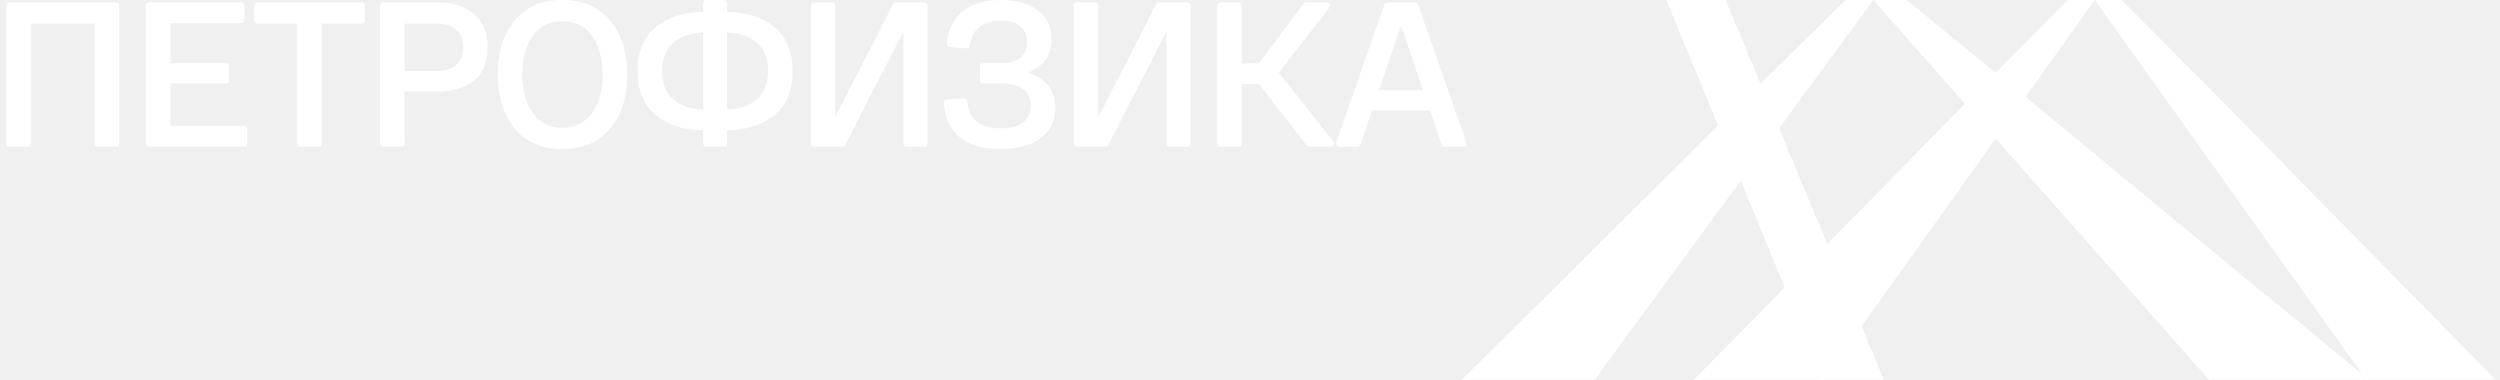
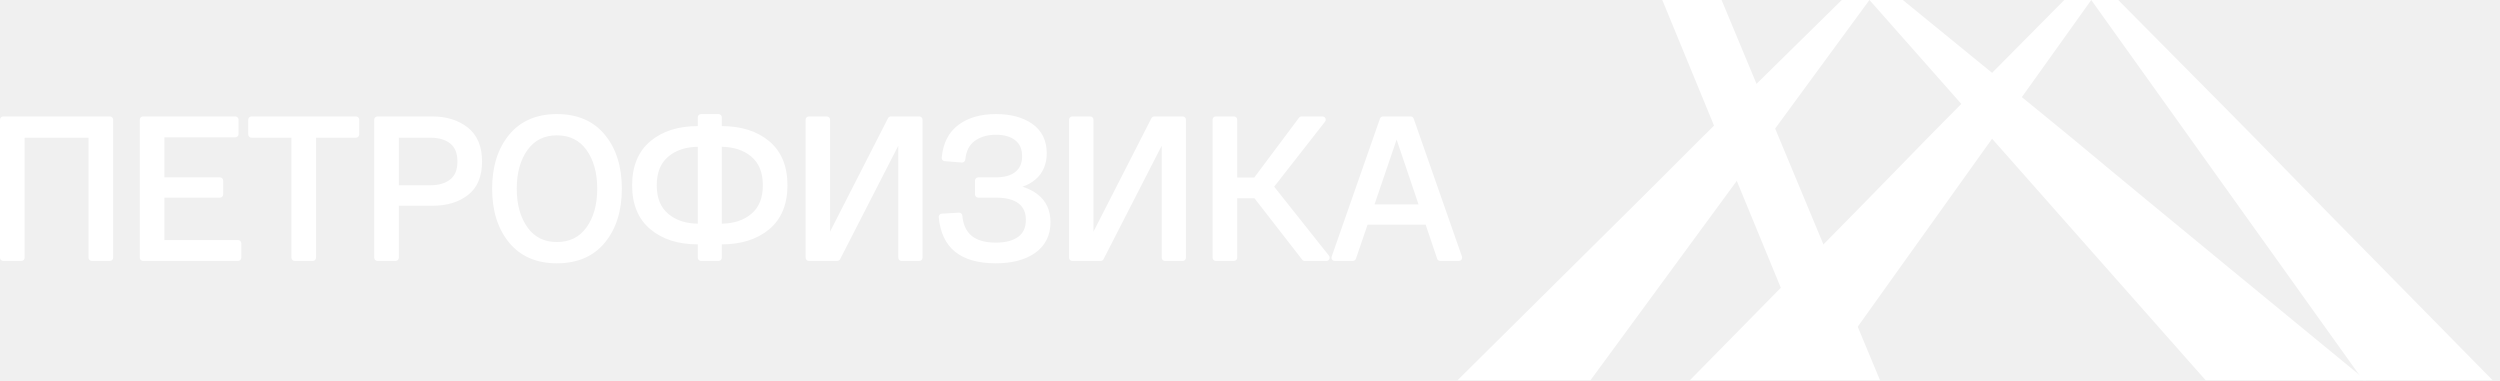
- <svg xmlns="http://www.w3.org/2000/svg" width="395" height="60" viewBox="0 0 395 60" fill="none">
-   <path d="M267.642 60C325.963 0.774 284.47 42.622 326.719 3.8147e-06H330.975C286.706 61.932 322.744 11.529 288.086 60H267.642Z" fill="white" />
-   <path d="M263.285 -3.8147e-06H272.643C297.643 60 272.643 -3.8147e-06 297.643 60H287.995C263.285 -3.8147e-06 287.995 60 263.285 -3.8147e-06Z" fill="white" />
-   <path d="M230.976 60C290.831 0.774 248.246 42.622 291.607 3.8147e-06H295.976C250.541 61.932 287.527 11.529 251.957 60H230.976Z" fill="white" />
-   <path d="M394.309 60C335.988 0.774 377.481 42.622 335.232 3.8147e-06H330.976C375.245 61.932 339.207 11.529 373.865 60H394.309Z" fill="white" />
-   <path d="M374.309 60C302.175 0.774 353.496 42.622 301.24 3.8147e-06H295.976C350.73 61.932 306.157 11.529 349.024 60H374.309Z" fill="white" />
-   <path d="M18.831 0.885V22.664C18.831 22.947 18.602 23.176 18.32 23.176H15.457C15.175 23.176 14.945 22.947 14.945 22.664V3.73H4.861V22.664C4.861 22.947 4.632 23.176 4.35 23.176H1.487C1.205 23.176 0.976 22.947 0.976 22.664V0.885C0.976 0.602 1.205 0.373 1.487 0.373H18.32C18.602 0.373 18.831 0.602 18.831 0.885ZM23.035 22.664V0.885C23.035 0.602 23.264 0.373 23.546 0.373H38.107C38.39 0.373 38.619 0.602 38.619 0.885V3.156C38.619 3.439 38.39 3.668 38.107 3.668H26.921V9.987H35.681C35.963 9.987 36.192 10.216 36.192 10.499V12.677C36.192 12.96 35.963 13.189 35.681 13.189H26.921V19.881H38.543C38.825 19.881 39.055 20.11 39.055 20.393V22.664C39.055 22.947 38.825 23.176 38.543 23.176H23.546C23.264 23.176 23.035 22.947 23.035 22.664ZM40.147 3.219V0.885C40.147 0.602 40.376 0.373 40.659 0.373H57.148C57.431 0.373 57.66 0.602 57.66 0.885V3.219C57.66 3.501 57.431 3.73 57.148 3.73H50.846V22.664C50.846 22.947 50.617 23.176 50.335 23.176H47.472C47.19 23.176 46.961 22.947 46.961 22.664V3.73H40.659C40.376 3.73 40.147 3.501 40.147 3.219ZM60.028 22.664V0.885C60.028 0.602 60.257 0.373 60.54 0.373H69.189C71.42 0.373 73.277 0.949 74.759 2.099C75.526 2.694 76.1 3.448 76.482 4.36C76.856 5.254 77.044 6.294 77.044 7.481C77.044 9.867 76.298 11.635 74.806 12.785C74.075 13.348 73.243 13.77 72.31 14.049C71.388 14.326 70.368 14.464 69.251 14.464H63.914V22.664C63.914 22.947 63.685 23.176 63.402 23.176H60.54C60.257 23.176 60.028 22.947 60.028 22.664ZM63.914 11.232H68.878C69.564 11.232 70.175 11.151 70.71 10.989C71.228 10.833 71.677 10.599 72.055 10.29C72.418 9.992 72.691 9.617 72.873 9.166C73.063 8.695 73.158 8.133 73.158 7.481C73.158 6.211 72.79 5.275 72.055 4.672C71.288 4.044 70.229 3.73 68.878 3.73H63.914V11.232ZM81.285 20.248C80.398 19.159 79.733 17.905 79.291 16.485C78.853 15.075 78.633 13.505 78.633 11.775C78.633 10.045 78.853 8.475 79.291 7.065C79.733 5.645 80.398 4.39 81.285 3.301C82.182 2.2 83.267 1.374 84.54 0.822C85.803 0.274 87.24 3.8147e-06 88.853 3.8147e-06C90.478 3.8147e-06 91.924 0.273 93.189 0.82C94.464 1.371 95.552 2.198 96.451 3.301C97.338 4.39 98.003 5.645 98.445 7.065C98.883 8.475 99.103 10.045 99.103 11.775C99.103 15.255 98.219 18.079 96.451 20.248C95.552 21.351 94.464 22.178 93.189 22.729C91.924 23.276 90.478 23.549 88.853 23.549C87.24 23.549 85.803 23.275 84.54 22.727C83.267 22.175 82.182 21.349 81.285 20.248ZM84.226 5.648C83.661 6.432 83.235 7.332 82.951 8.346C82.663 9.369 82.519 10.512 82.519 11.775C82.519 13.037 82.663 14.18 82.951 15.203C83.235 16.217 83.661 17.117 84.226 17.902C84.778 18.667 85.436 19.24 86.201 19.62C86.968 20.002 87.852 20.192 88.853 20.192C90.857 20.192 92.41 19.429 93.51 17.902C94.076 17.117 94.501 16.217 94.786 15.203C95.073 14.18 95.217 13.037 95.217 11.775C95.217 10.512 95.073 9.37 94.786 8.346C94.501 7.332 94.076 6.432 93.51 5.648C92.41 4.121 90.857 3.357 88.853 3.357C86.869 3.357 85.326 4.121 84.226 5.648ZM114.877 1.898C117.964 1.906 120.453 2.697 122.345 4.274C123.312 5.08 124.038 6.07 124.521 7.244C124.999 8.406 125.238 9.74 125.238 11.246C125.238 12.742 124.999 14.068 124.521 15.224C124.038 16.393 123.312 17.381 122.345 18.187C121.39 18.983 120.281 19.579 119.021 19.974C117.784 20.363 116.403 20.559 114.877 20.562V22.664C114.877 22.947 114.648 23.176 114.365 23.176H111.596C111.314 23.176 111.084 22.947 111.084 22.664V20.562C108.003 20.56 105.514 19.768 103.617 18.187C102.649 17.381 101.924 16.393 101.441 15.224C100.963 14.068 100.724 12.742 100.724 11.246C100.724 9.74 100.963 8.406 101.441 7.244C101.923 6.07 102.649 5.08 103.617 4.274C105.514 2.692 108.003 1.9 111.084 1.898V0.512C111.084 0.229 111.314 3.8147e-06 111.596 3.8147e-06H114.365C114.648 3.8147e-06 114.877 0.229 114.877 0.512V1.898ZM111.084 17.297V5.163C110.146 5.18 109.298 5.31 108.54 5.555C107.739 5.814 107.032 6.203 106.419 6.72C105.82 7.225 105.37 7.849 105.069 8.591C104.763 9.347 104.61 10.233 104.61 11.246C104.61 12.248 104.763 13.125 105.069 13.877C105.37 14.614 105.82 15.235 106.419 15.741C107.032 16.258 107.739 16.646 108.54 16.905C109.298 17.15 110.146 17.281 111.084 17.297ZM114.877 17.297C115.815 17.281 116.663 17.15 117.422 16.905C118.223 16.646 118.93 16.258 119.542 15.741C120.142 15.235 120.592 14.614 120.892 13.877C121.198 13.125 121.352 12.248 121.352 11.246C121.352 10.232 121.198 9.347 120.892 8.591C120.591 7.849 120.141 7.225 119.542 6.72C118.93 6.203 118.223 5.814 117.422 5.555C116.663 5.31 115.815 5.18 114.877 5.163V17.297ZM141.558 0.373H146.038C146.321 0.373 146.55 0.602 146.55 0.885V22.664C146.55 22.947 146.321 23.176 146.038 23.176H143.238C142.956 23.176 142.726 22.947 142.726 22.664V4.992L133.549 22.896C133.459 23.072 133.28 23.174 133.095 23.174V23.176H128.615C128.332 23.176 128.103 22.947 128.103 22.664V0.885C128.103 0.602 128.332 0.373 128.615 0.373H131.446C131.729 0.373 131.958 0.602 131.958 0.885V18.552L141.104 0.653C141.194 0.477 141.373 0.376 141.558 0.375V0.373ZM162.315 11.465L162.435 11.503C163.325 11.789 164.094 12.187 164.742 12.695C166.075 13.741 166.742 15.198 166.742 17.064C166.742 18.096 166.542 19.017 166.14 19.825C165.736 20.639 165.134 21.33 164.333 21.898C163.551 22.452 162.636 22.867 161.587 23.142C160.553 23.414 159.394 23.549 158.11 23.549C152.552 23.549 149.552 21.123 149.109 16.27C149.083 15.989 149.29 15.742 149.57 15.716L149.588 15.715L152.295 15.559C152.577 15.543 152.817 15.759 152.833 16.04L152.833 16.046C152.968 17.468 153.46 18.526 154.309 19.219C155.179 19.93 156.446 20.286 158.11 20.286C158.897 20.286 159.59 20.205 160.191 20.043C160.775 19.886 161.27 19.654 161.678 19.347C162.068 19.054 162.361 18.69 162.556 18.258C162.756 17.815 162.856 17.293 162.856 16.691C162.856 16.117 162.762 15.617 162.572 15.191C162.386 14.774 162.105 14.417 161.73 14.121C161.344 13.816 160.857 13.586 160.271 13.431C159.66 13.27 158.94 13.189 158.11 13.189H155.341C155.058 13.189 154.829 12.96 154.829 12.677V10.499C154.829 10.216 155.058 9.987 155.341 9.987H158.079C158.792 9.987 159.414 9.91 159.944 9.757C160.457 9.608 160.888 9.387 161.238 9.096C161.578 8.813 161.833 8.473 162.004 8.076C162.178 7.672 162.265 7.204 162.265 6.672C162.265 6.107 162.176 5.615 161.996 5.196C161.822 4.788 161.56 4.443 161.211 4.159C160.85 3.865 160.418 3.644 159.916 3.494C159.401 3.341 158.809 3.264 158.141 3.264C157.461 3.264 156.841 3.346 156.282 3.51C155.73 3.672 155.231 3.915 154.785 4.239C154.357 4.55 154.021 4.944 153.776 5.422C153.523 5.916 153.364 6.505 153.297 7.187C153.271 7.464 153.027 7.669 152.75 7.647L150.043 7.431C149.761 7.409 149.551 7.163 149.573 6.881C149.574 6.865 149.576 6.85 149.579 6.834C149.692 5.704 149.964 4.715 150.397 3.866C150.843 2.992 151.456 2.266 152.237 1.689C153.004 1.122 153.884 0.698 154.876 0.417C155.857 0.139 156.945 3.8147e-06 158.141 3.8147e-06C160.486 3.8147e-06 162.393 0.514 163.862 1.541C164.624 2.073 165.196 2.73 165.58 3.512C165.961 4.288 166.151 5.175 166.151 6.174C166.151 7.028 166.006 7.799 165.716 8.488C165.423 9.185 164.985 9.787 164.404 10.294C163.835 10.789 163.139 11.18 162.315 11.465ZM183.125 0.373H187.605C187.888 0.373 188.117 0.602 188.117 0.885V22.664C188.117 22.947 187.888 23.176 187.605 23.176H184.805C184.522 23.176 184.293 22.947 184.293 22.664V4.992L175.116 22.896C175.026 23.072 174.847 23.174 174.662 23.174V23.176H170.182C169.899 23.176 169.67 22.947 169.67 22.664V0.885C169.67 0.602 169.899 0.373 170.182 0.373H173.013C173.296 0.373 173.525 0.602 173.525 0.885V18.552L182.671 0.653C182.761 0.477 182.94 0.376 183.125 0.375V0.373ZM210.287 23.176H206.864C206.693 23.176 206.542 23.092 206.449 22.963L198.929 13.282H196.206V22.664C196.206 22.947 195.977 23.176 195.695 23.176H192.832C192.55 23.176 192.32 22.947 192.32 22.664V0.885C192.32 0.602 192.55 0.373 192.832 0.373H195.695C195.977 0.373 196.206 0.602 196.206 0.885V10.018H198.895L205.959 0.579C206.059 0.446 206.211 0.375 206.366 0.375V0.373H209.664C209.947 0.373 210.176 0.602 210.176 0.885C210.176 1.02 210.124 1.142 210.039 1.233L202.038 11.46L210.686 22.346C210.862 22.567 210.825 22.888 210.604 23.064C210.51 23.139 210.398 23.176 210.287 23.176ZM227.742 22.788L225.944 17.451H216.78L214.939 22.828C214.867 23.041 214.669 23.175 214.456 23.175L211.593 23.176C211.311 23.176 211.082 22.947 211.082 22.664C211.082 22.59 211.097 22.52 211.126 22.456L218.734 0.717C218.808 0.507 219.005 0.375 219.216 0.375L223.572 0.373C223.81 0.373 224.01 0.536 224.067 0.756L231.676 22.496C231.769 22.762 231.628 23.053 231.362 23.146C231.307 23.165 231.25 23.174 231.195 23.174L228.239 23.176C227.999 23.176 227.797 23.011 227.742 22.788ZM221.361 4.029L217.877 14.25H224.82L221.361 4.029Z" fill="white" />
+ <svg xmlns="http://www.w3.org/2000/svg" width="263" height="40" viewBox="0 0 263 40" fill="none">
+   <path d="M177.777 40C216.658 0.516 188.996 28.415 217.162 0H220C190.487 41.288 214.512 7.686 191.406 40H177.777Z" fill="white" />
+   <path d="M174.873 -4.76837e-06H181.111C197.777 40 181.111 -4.76837e-06 197.777 40H191.346C174.873 -4.76837e-06 191.346 40 174.873 -4.76837e-06Z" fill="white" />
+   <path d="M153.333 40C193.236 0.516 164.846 28.415 193.754 0H196.666C166.376 41.288 191.034 7.686 167.32 40H153.333Z" fill="white" />
+   <path d="M262.222 40C223.342 0.516 251.004 28.415 222.837 0H220C249.513 41.288 225.488 7.686 248.593 40H262.222Z" fill="white" />
+   <path d="M248.889 40C200.8 0.516 235.013 28.415 200.176 0H196.667C233.169 41.288 203.454 7.686 232.032 40H248.889Z" fill="white" />
+   <path d="M11.904 12.59V27.109C11.904 27.298 11.751 27.451 11.563 27.451H9.654C9.466 27.451 9.313 27.298 9.313 27.109V14.487H2.591V27.109C2.591 27.298 2.438 27.451 2.249 27.451H0.341C0.153 27.451 0 27.298 0 27.109V12.59C0 12.402 0.153 12.249 0.341 12.249H11.563C11.751 12.249 11.904 12.402 11.904 12.59ZM14.706 27.109V12.59C14.706 12.402 14.859 12.249 15.047 12.249H24.755C24.943 12.249 25.096 12.402 25.096 12.59V14.104C25.096 14.293 24.943 14.445 24.755 14.445H17.297V18.658H23.137C23.325 18.658 23.478 18.811 23.478 18.999V20.451C23.478 20.64 23.325 20.792 23.137 20.792H17.297V25.254H25.045C25.233 25.254 25.386 25.407 25.386 25.595V27.109C25.386 27.298 25.233 27.451 25.045 27.451H15.047C14.859 27.451 14.706 27.298 14.706 27.109ZM26.114 14.146V12.59C26.114 12.402 26.267 12.249 26.455 12.249H37.449C37.637 12.249 37.79 12.402 37.79 12.59V14.146C37.79 14.334 37.637 14.487 37.449 14.487H33.247V27.109C33.247 27.298 33.094 27.451 32.906 27.451H30.998C30.809 27.451 30.657 27.298 30.657 27.109V14.487H26.455C26.267 14.487 26.114 14.334 26.114 14.146ZM39.368 27.109V12.59C39.368 12.402 39.521 12.249 39.709 12.249H45.476C46.963 12.249 48.201 12.632 49.189 13.399C49.7 13.796 50.083 14.299 50.338 14.907C50.587 15.503 50.712 16.196 50.712 16.987C50.712 18.578 50.215 19.757 49.22 20.523C48.733 20.899 48.178 21.18 47.556 21.366C46.941 21.551 46.261 21.643 45.517 21.643H41.959V27.109C41.959 27.298 41.806 27.451 41.618 27.451H39.709C39.521 27.451 39.368 27.298 39.368 27.109ZM41.959 19.488H45.268C45.726 19.488 46.133 19.434 46.489 19.326C46.835 19.222 47.134 19.066 47.386 18.86C47.628 18.661 47.81 18.411 47.931 18.11C48.058 17.796 48.121 17.422 48.121 16.987C48.121 16.141 47.876 15.517 47.386 15.115C46.875 14.696 46.169 14.487 45.268 14.487H41.959V19.488ZM53.54 25.499C52.948 24.773 52.505 23.936 52.211 22.99C51.918 22.05 51.772 21.003 51.772 19.85C51.772 18.697 51.918 17.65 52.211 16.71C52.505 15.763 52.948 14.927 53.54 14.201C54.138 13.467 54.861 12.916 55.709 12.548C56.551 12.183 57.51 12 58.585 12C59.668 12 60.632 12.182 61.475 12.547C62.326 12.914 63.051 13.465 63.65 14.201C64.242 14.927 64.685 15.763 64.979 16.71C65.272 17.65 65.418 18.697 65.418 19.85C65.418 22.17 64.829 24.053 63.65 25.499C63.051 26.234 62.326 26.786 61.475 27.153C60.632 27.517 59.668 27.7 58.585 27.7C57.51 27.7 56.551 27.517 55.709 27.152C54.861 26.784 54.138 26.233 53.54 25.499ZM55.5 15.765C55.123 16.288 54.84 16.888 54.65 17.564C54.458 18.246 54.363 19.008 54.363 19.85C54.363 20.691 54.458 21.453 54.65 22.135C54.84 22.811 55.123 23.411 55.5 23.934C55.868 24.445 56.307 24.827 56.817 25.08C57.328 25.334 57.918 25.462 58.585 25.462C59.921 25.462 60.956 24.952 61.69 23.934C62.067 23.411 62.35 22.811 62.54 22.135C62.732 21.453 62.828 20.691 62.828 19.85C62.828 19.008 62.732 18.246 62.54 17.564C62.35 16.888 62.067 16.288 61.69 15.765C60.956 14.747 59.921 14.238 58.585 14.238C57.262 14.238 56.234 14.747 55.5 15.765ZM75.934 13.265C77.992 13.271 79.652 13.798 80.913 14.849C81.558 15.387 82.042 16.047 82.364 16.83C82.682 17.604 82.841 18.493 82.841 19.497C82.841 20.494 82.682 21.378 82.364 22.149C82.041 22.929 81.558 23.587 80.913 24.125C80.276 24.655 79.537 25.053 78.697 25.316C77.872 25.575 76.951 25.706 75.934 25.708V27.109C75.934 27.298 75.781 27.451 75.593 27.451H73.747C73.559 27.451 73.406 27.298 73.406 27.109V25.708C71.352 25.707 69.692 25.179 68.427 24.125C67.782 23.587 67.299 22.928 66.977 22.149C66.658 21.378 66.499 20.494 66.499 19.497C66.499 18.493 66.658 17.604 66.977 16.83C67.299 16.047 67.782 15.387 68.427 14.849C69.692 13.795 71.352 13.267 73.406 13.265V12.341C73.406 12.153 73.559 12 73.747 12H75.593C75.781 12 75.934 12.153 75.934 12.341V13.265ZM73.406 23.531V15.442C72.781 15.453 72.215 15.54 71.709 15.704C71.175 15.876 70.704 16.135 70.296 16.48C69.896 16.817 69.596 17.233 69.396 17.727C69.192 18.232 69.089 18.822 69.089 19.497C69.089 20.165 69.192 20.75 69.396 21.252C69.596 21.742 69.896 22.157 70.296 22.494C70.704 22.838 71.175 23.097 71.709 23.27C72.215 23.433 72.781 23.52 73.406 23.531ZM75.934 23.531C76.559 23.52 77.125 23.433 77.631 23.27C78.165 23.097 78.636 22.838 79.044 22.494C79.444 22.157 79.744 21.742 79.944 21.252C80.148 20.75 80.251 20.165 80.251 19.497C80.251 18.822 80.148 18.232 79.944 17.727C79.744 17.233 79.444 16.817 79.044 16.48C78.636 16.135 78.165 15.876 77.631 15.704C77.125 15.54 76.559 15.453 75.934 15.442V23.531ZM93.722 12.249H96.708C96.897 12.249 97.05 12.402 97.05 12.59V27.109C97.05 27.298 96.897 27.451 96.708 27.451H94.842C94.653 27.451 94.501 27.298 94.501 27.109V15.328L88.382 27.264C88.322 27.381 88.203 27.449 88.08 27.449V27.451H85.093C84.904 27.451 84.752 27.298 84.752 27.109V12.59C84.752 12.402 84.904 12.249 85.093 12.249H86.98C87.169 12.249 87.322 12.402 87.322 12.59V24.368L93.419 12.435C93.479 12.318 93.598 12.25 93.722 12.25V12.249ZM107.56 19.643L107.64 19.669C108.233 19.859 108.745 20.124 109.177 20.463C110.067 21.161 110.511 22.132 110.511 23.376C110.511 24.064 110.377 24.678 110.11 25.217C109.84 25.759 109.439 26.22 108.905 26.599C108.384 26.968 107.773 27.245 107.074 27.428C106.385 27.609 105.612 27.7 104.756 27.7C101.051 27.7 99.051 26.082 98.755 22.846C98.738 22.66 98.876 22.494 99.063 22.477L99.075 22.477L100.88 22.372C101.067 22.362 101.228 22.506 101.238 22.694L101.238 22.697C101.328 23.645 101.656 24.35 102.223 24.813C102.802 25.287 103.647 25.524 104.756 25.524C105.281 25.524 105.743 25.47 106.144 25.362C106.533 25.257 106.863 25.103 107.135 24.898C107.395 24.702 107.59 24.46 107.72 24.172C107.854 23.877 107.921 23.528 107.921 23.127C107.921 22.745 107.857 22.412 107.731 22.127C107.607 21.849 107.42 21.611 107.17 21.414C106.912 21.211 106.588 21.058 106.197 20.954C105.79 20.846 105.31 20.792 104.756 20.792H102.91C102.722 20.792 102.569 20.64 102.569 20.451V18.999C102.569 18.811 102.722 18.658 102.91 18.658H104.736C105.211 18.658 105.625 18.607 105.979 18.504C106.321 18.405 106.608 18.258 106.841 18.064C107.068 17.875 107.238 17.649 107.352 17.384C107.468 17.115 107.526 16.803 107.526 16.448C107.526 16.072 107.467 15.743 107.347 15.464C107.231 15.192 107.056 14.962 106.823 14.773C106.583 14.577 106.295 14.429 105.961 14.33C105.617 14.227 105.222 14.176 104.777 14.176C104.324 14.176 103.91 14.23 103.538 14.34C103.17 14.448 102.837 14.61 102.54 14.826C102.254 15.033 102.03 15.296 101.867 15.615C101.699 15.944 101.592 16.336 101.548 16.791C101.53 16.976 101.368 17.113 101.183 17.098L99.378 16.954C99.191 16.939 99.05 16.775 99.065 16.587C99.066 16.577 99.067 16.566 99.069 16.556C99.144 15.803 99.326 15.143 99.614 14.577C99.911 13.995 100.32 13.511 100.841 13.126C101.352 12.748 101.939 12.465 102.6 12.278C103.254 12.093 103.98 12 104.777 12C106.34 12 107.612 12.342 108.591 13.027C109.099 13.382 109.48 13.82 109.736 14.341C109.99 14.859 110.117 15.45 110.117 16.116C110.117 16.685 110.02 17.2 109.827 17.659C109.632 18.123 109.34 18.525 108.952 18.862C108.573 19.193 108.109 19.453 107.56 19.643ZM121.433 12.249H124.42C124.608 12.249 124.761 12.402 124.761 12.59V27.109C124.761 27.298 124.608 27.451 124.42 27.451H122.553C122.365 27.451 122.212 27.298 122.212 27.109V15.328L116.094 27.264C116.034 27.381 115.915 27.449 115.791 27.449V27.451H112.804C112.616 27.451 112.463 27.298 112.463 27.109V12.59C112.463 12.402 112.616 12.249 112.804 12.249H114.692C114.88 12.249 115.033 12.402 115.033 12.59V24.368L121.13 12.435C121.19 12.318 121.309 12.25 121.433 12.25V12.249ZM139.541 27.451H137.259C137.145 27.451 137.044 27.395 136.982 27.308L131.969 20.855H130.154V27.109C130.154 27.298 130.001 27.451 129.813 27.451H127.904C127.716 27.451 127.563 27.298 127.563 27.109V12.59C127.563 12.402 127.716 12.249 127.904 12.249H129.813C130.001 12.249 130.154 12.402 130.154 12.59V18.679H131.946L136.655 12.386C136.722 12.297 136.824 12.25 136.927 12.25V12.249H139.126C139.314 12.249 139.467 12.402 139.467 12.59C139.467 12.68 139.432 12.761 139.376 12.822L134.042 19.64L139.807 26.898C139.924 27.045 139.9 27.259 139.753 27.376C139.69 27.426 139.615 27.451 139.541 27.451ZM151.178 27.192L149.979 23.634H143.87L142.643 27.219C142.595 27.361 142.462 27.45 142.32 27.45L140.412 27.451C140.223 27.451 140.071 27.298 140.071 27.109C140.071 27.06 140.081 27.013 140.1 26.971L145.172 12.478C145.221 12.338 145.353 12.25 145.494 12.25L148.398 12.249C148.556 12.249 148.69 12.357 148.728 12.504L153.8 26.997C153.862 27.175 153.769 27.369 153.591 27.431C153.554 27.444 153.516 27.45 153.479 27.45L151.509 27.451C151.349 27.451 151.214 27.34 151.178 27.192ZM146.924 14.686L144.601 21.5H149.229L146.924 14.686Z" fill="white" />
</svg>
